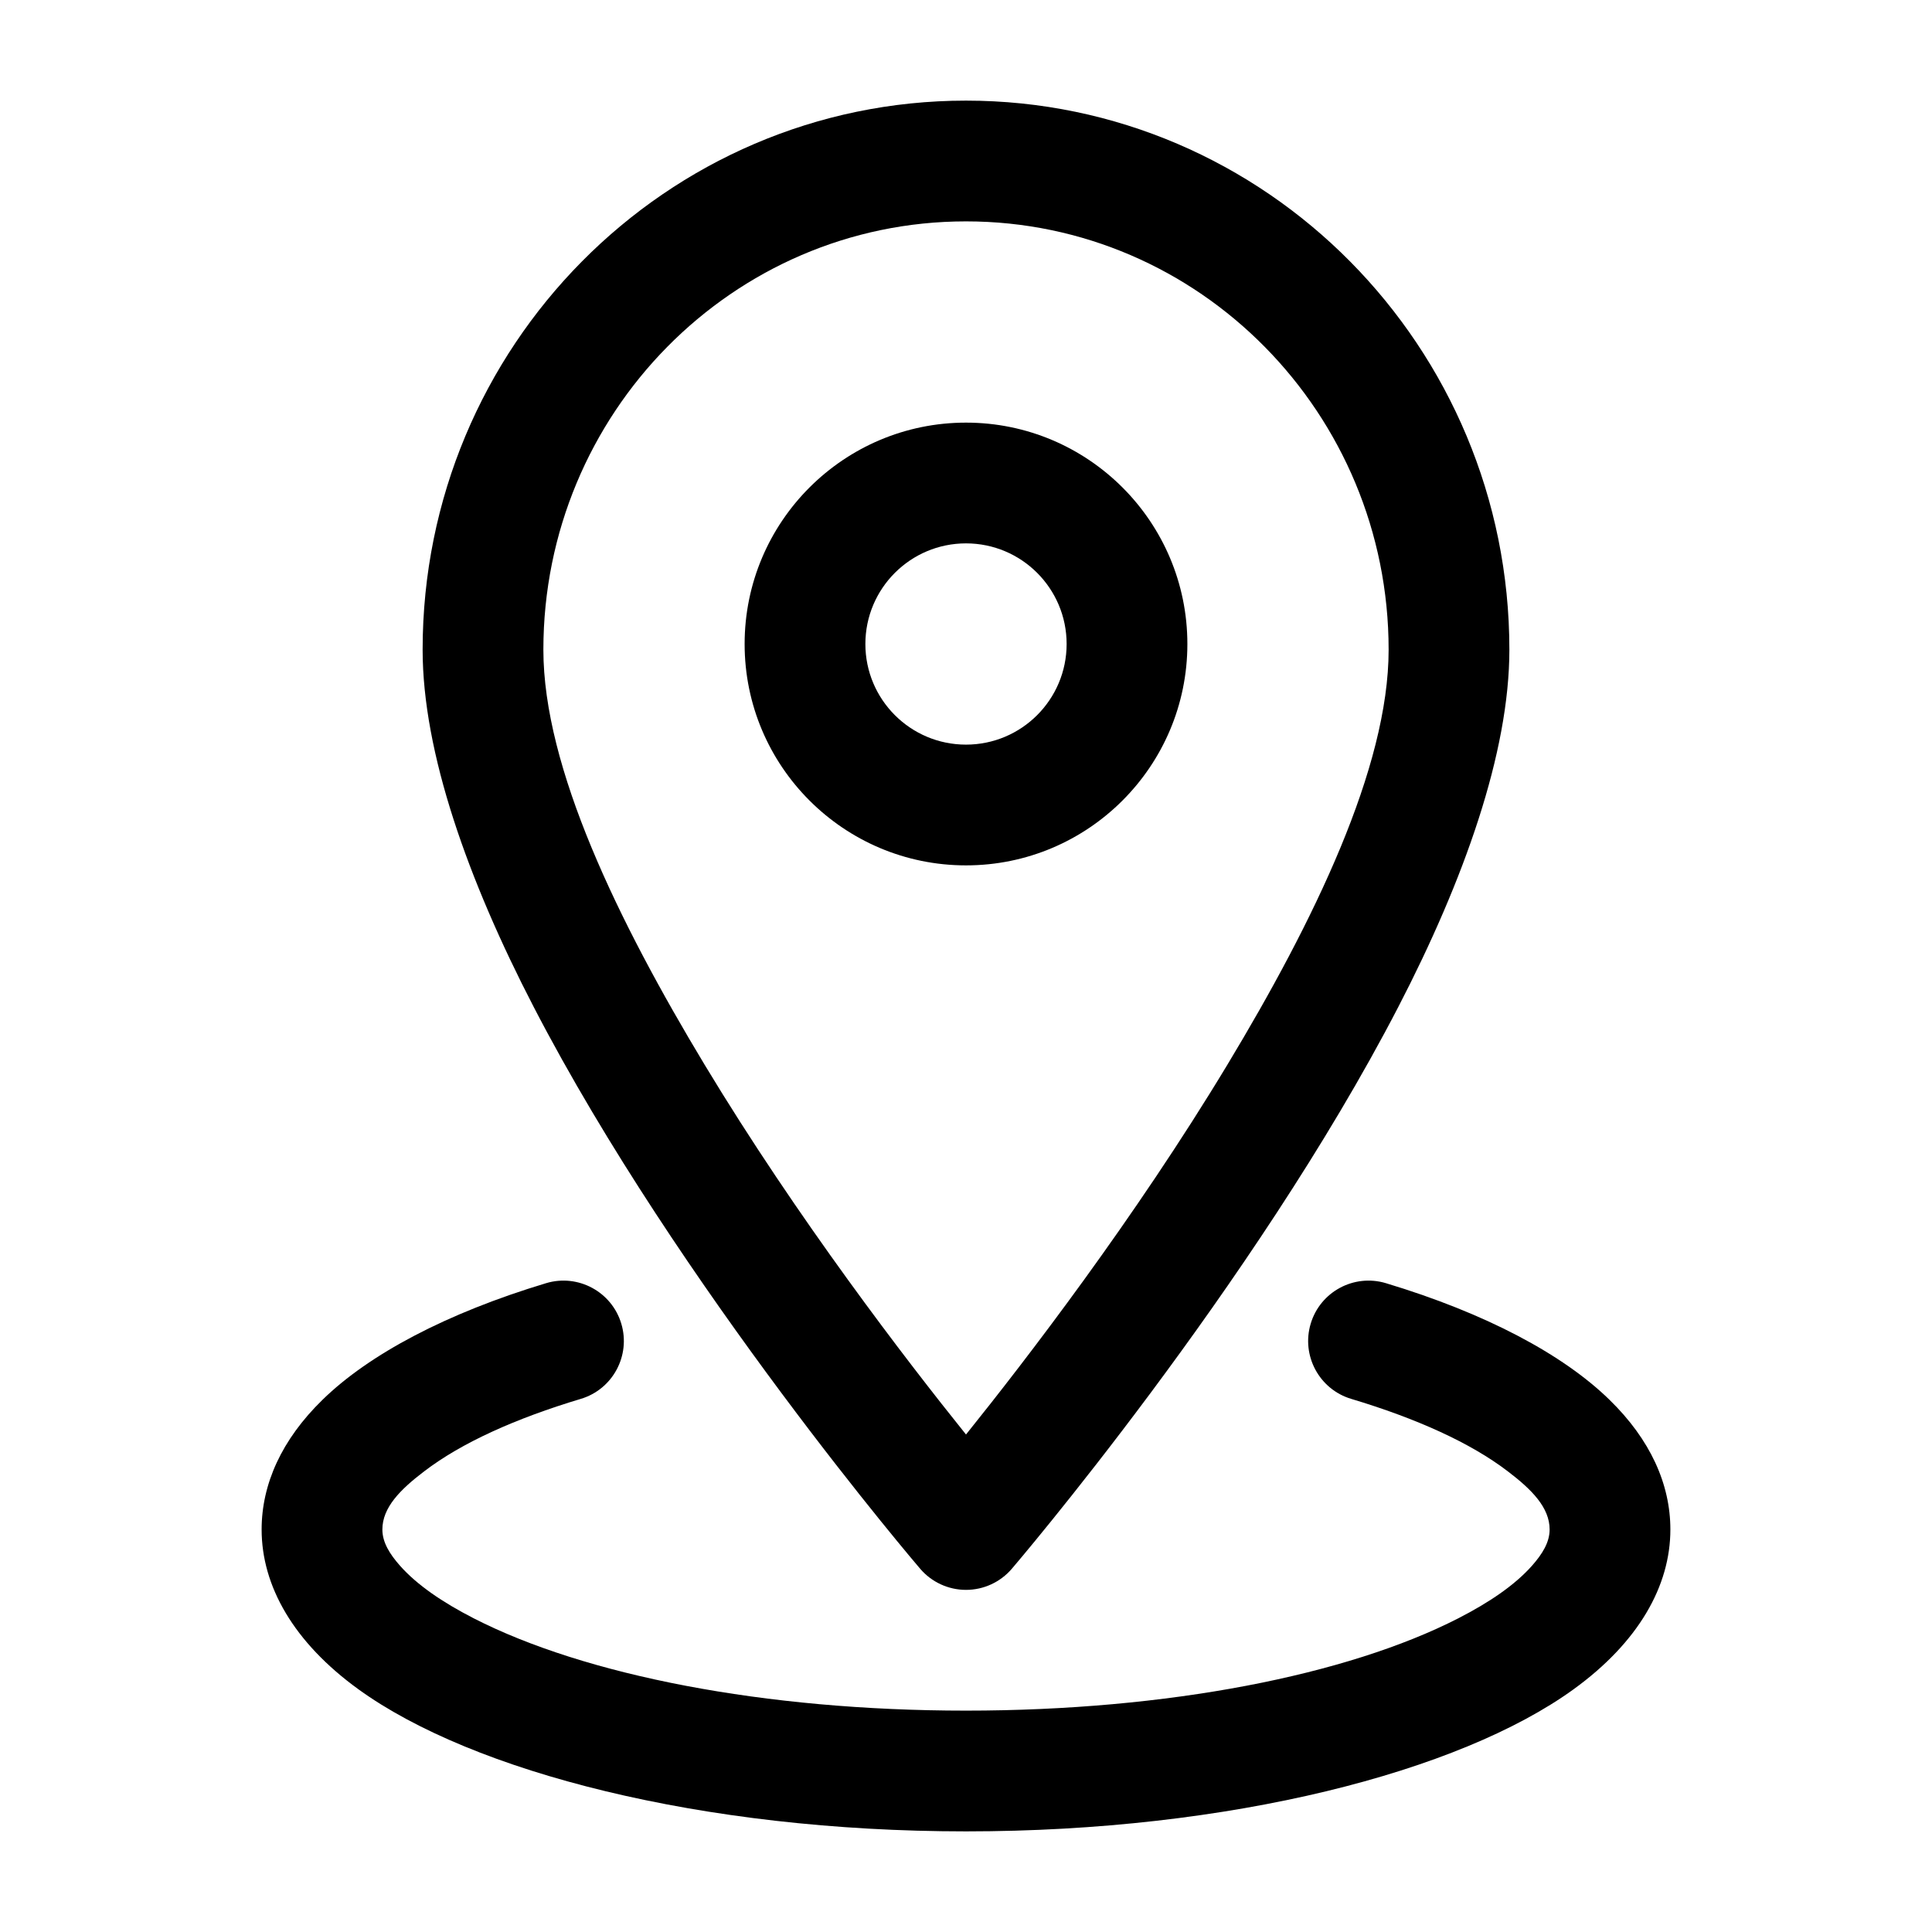
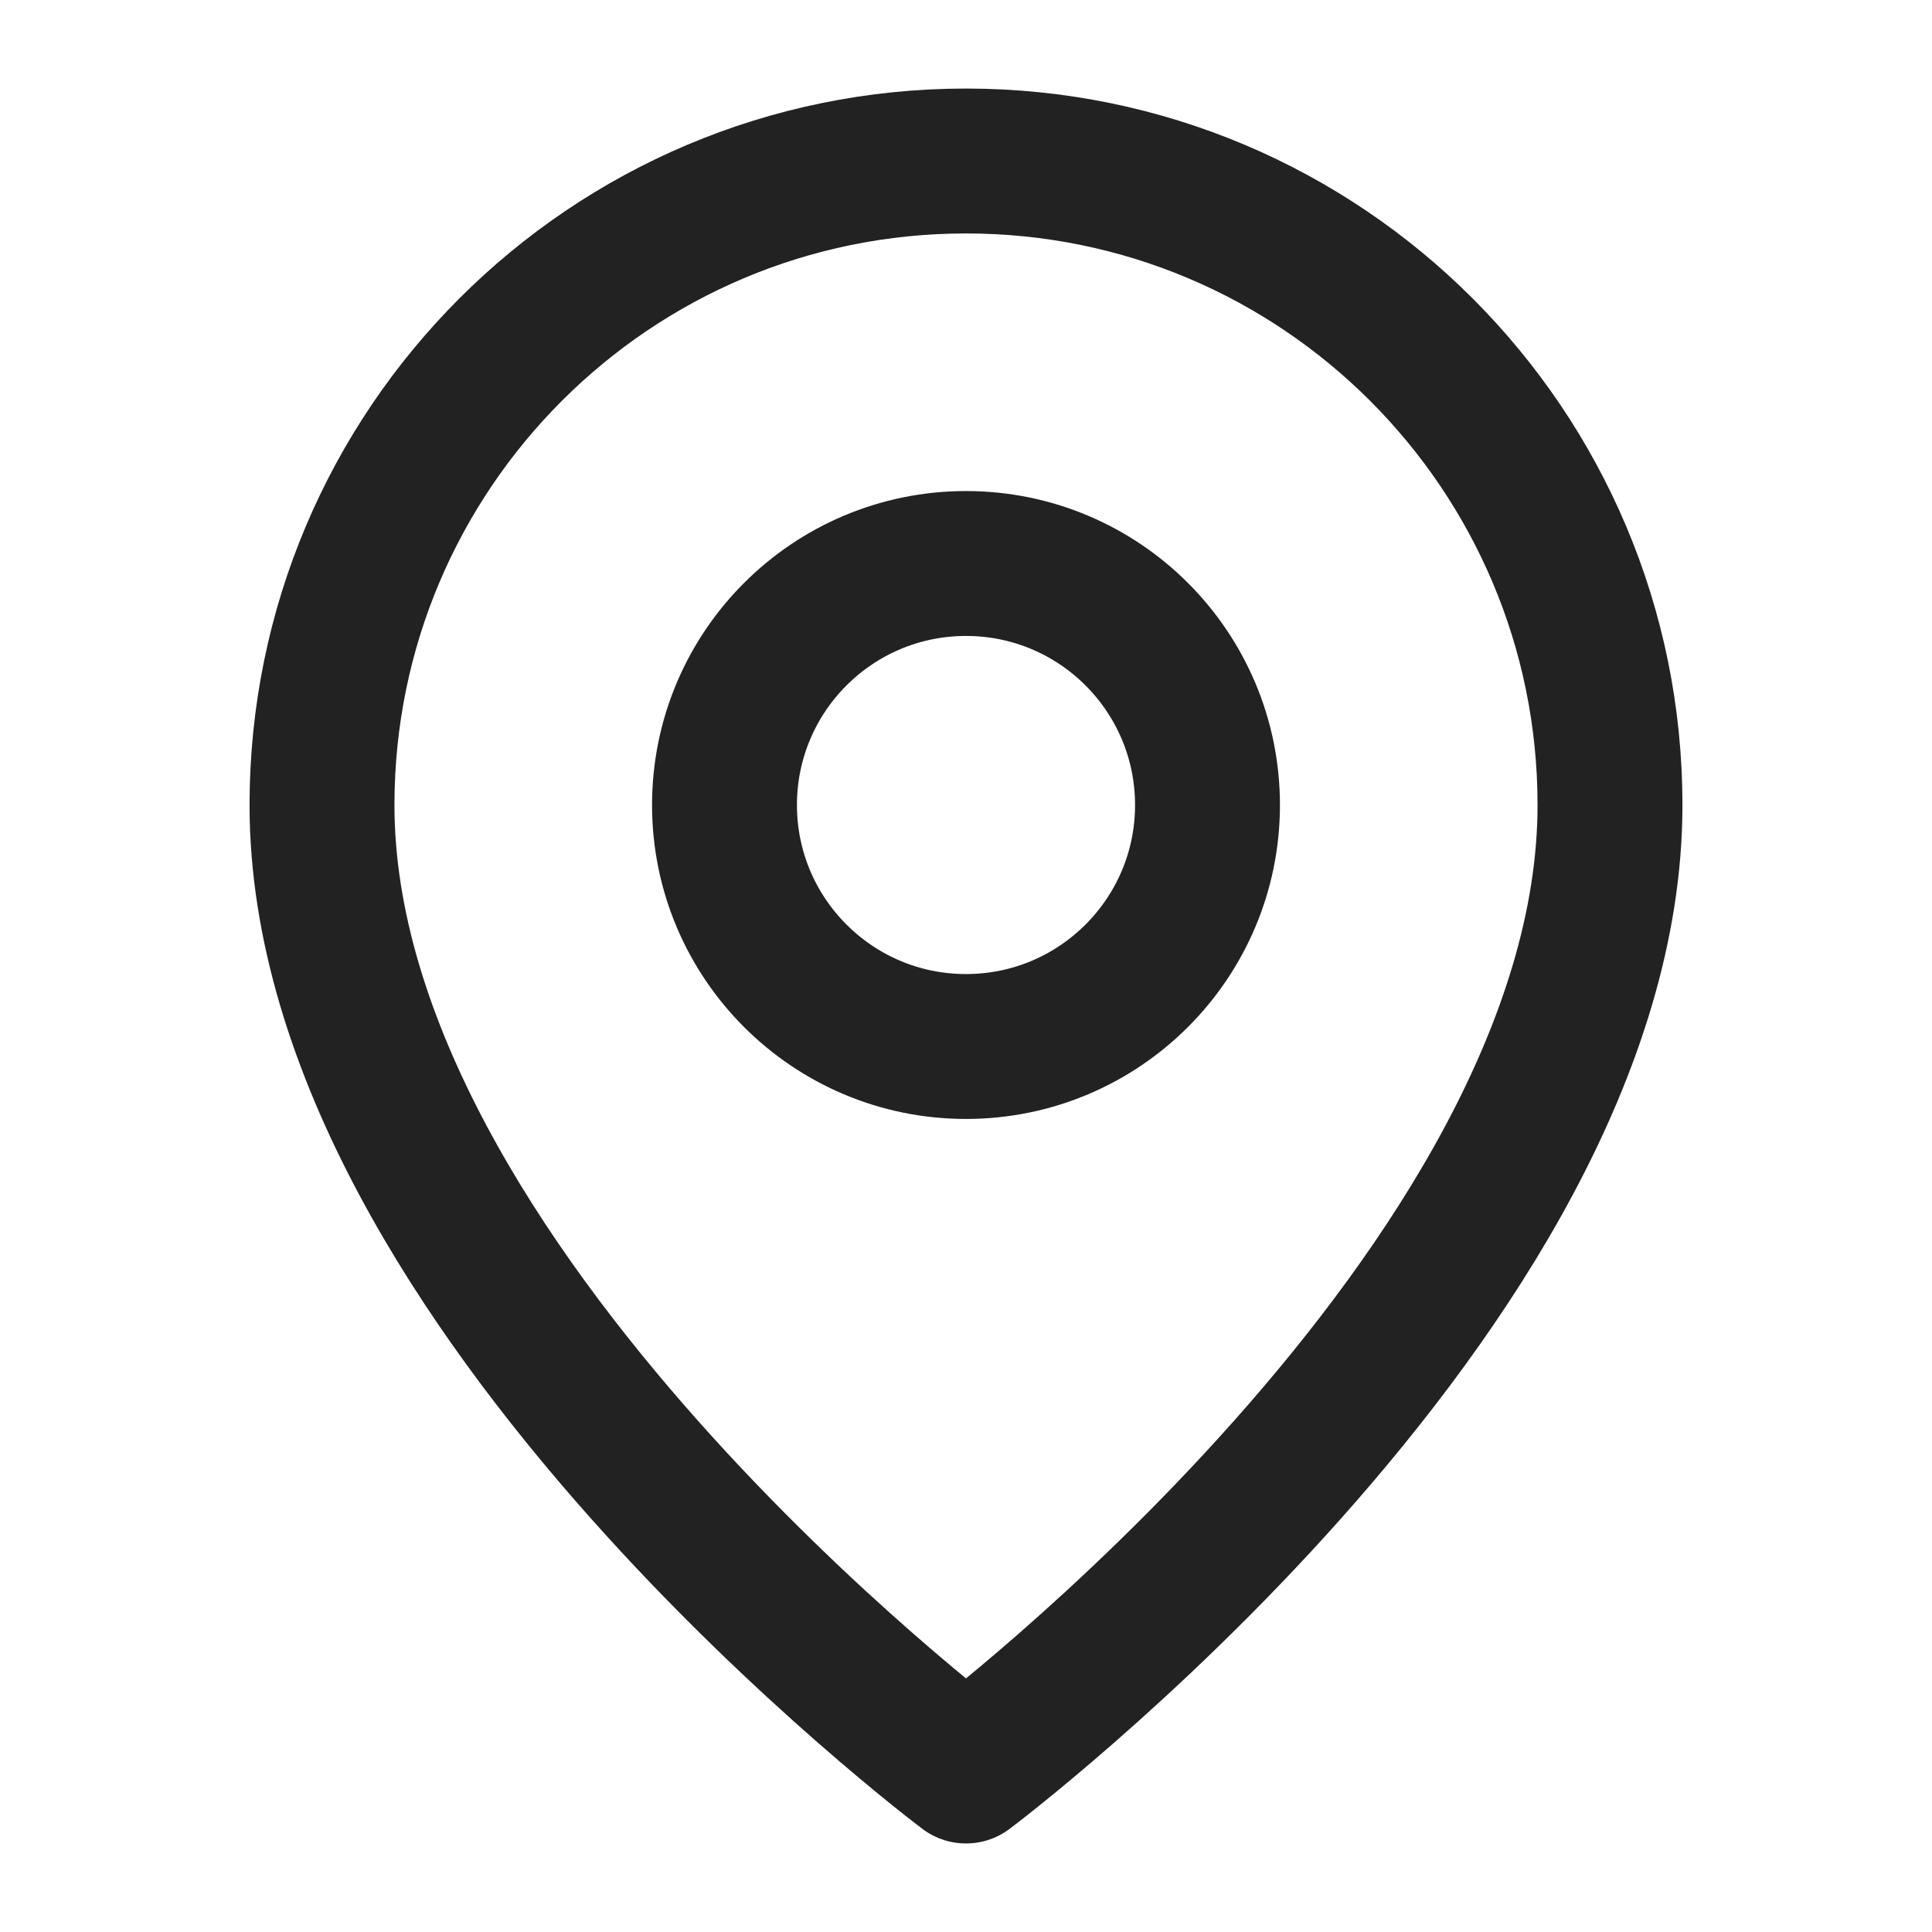
- <svg xmlns="http://www.w3.org/2000/svg" clip-rule="evenodd" fill-rule="evenodd" height="35" stroke-linejoin="round" stroke-miterlimit="2" viewBox="0 0 24 24" width="35">
-   <g id="Icon">
-     <path d="m12 1.25c-3.723 0-6.75 3.054-6.75 6.821 0 1.276.562 2.859 1.38 4.438 1.801 3.477 4.801 6.979 4.801 6.979.142.166.35.262.569.262s.427-.096.569-.262c0 0 3-3.502 4.801-6.979.818-1.579 1.38-3.162 1.38-4.438 0-3.767-3.027-6.821-6.75-6.821zm0 1.5c2.9 0 5.25 2.387 5.25 5.321 0 1.466-.93 3.376-2.004 5.157-1.152 1.91-2.5 3.664-3.246 4.592-.746-.928-2.094-2.682-3.246-4.592-1.074-1.781-2.004-3.691-2.004-5.157 0-2.934 2.35-5.321 5.25-5.321z" />
-     <path d="m12 5.25c-1.518 0-2.75 1.232-2.75 2.75s1.232 2.75 2.75 2.75 2.75-1.232 2.75-2.75-1.232-2.75-2.75-2.75zm0 1.5c.69 0 1.25.56 1.25 1.25s-.56 1.25-1.25 1.25-1.25-.56-1.25-1.25.56-1.25 1.25-1.25z" />
-     <path d="m16.784 17.377c.813.244 1.483.546 1.946.9.3.228.52.451.52.723 0 .16-.091.305-.219.45-.212.239-.527.454-.917.654-1.378.705-3.606 1.146-6.114 1.146s-4.736-.441-6.114-1.146c-.39-.2-.705-.415-.917-.654-.128-.145-.219-.29-.219-.45 0-.272.22-.495.52-.723.463-.354 1.133-.656 1.946-.9.396-.119.621-.538.502-.934-.119-.397-.538-.622-.934-.503-1.238.373-2.2.884-2.778 1.449-.508.495-.756 1.049-.756 1.611 0 .702.397 1.402 1.204 1.986 1.416 1.024 4.26 1.764 7.546 1.764s6.13-.74 7.546-1.764c.807-.584 1.204-1.284 1.204-1.986 0-.562-.248-1.116-.756-1.611-.578-.565-1.54-1.076-2.778-1.449-.396-.119-.815.106-.934.503-.119.396.106.815.502.934z" />
-   </g>
+ <svg xmlns="http://www.w3.org/2000/svg" width="24" height="24" viewBox="0 0 24 24" fill="none" stroke="#222222" stroke-width="1.8" stroke-linecap="round" stroke-linejoin="round">
+   <path d="M20 10c0 6-8 12-8 12s-8-6-8-12a8 8 0 0 1 16 0Z" />
+   <circle cx="12" cy="10" r="3" />
</svg>
